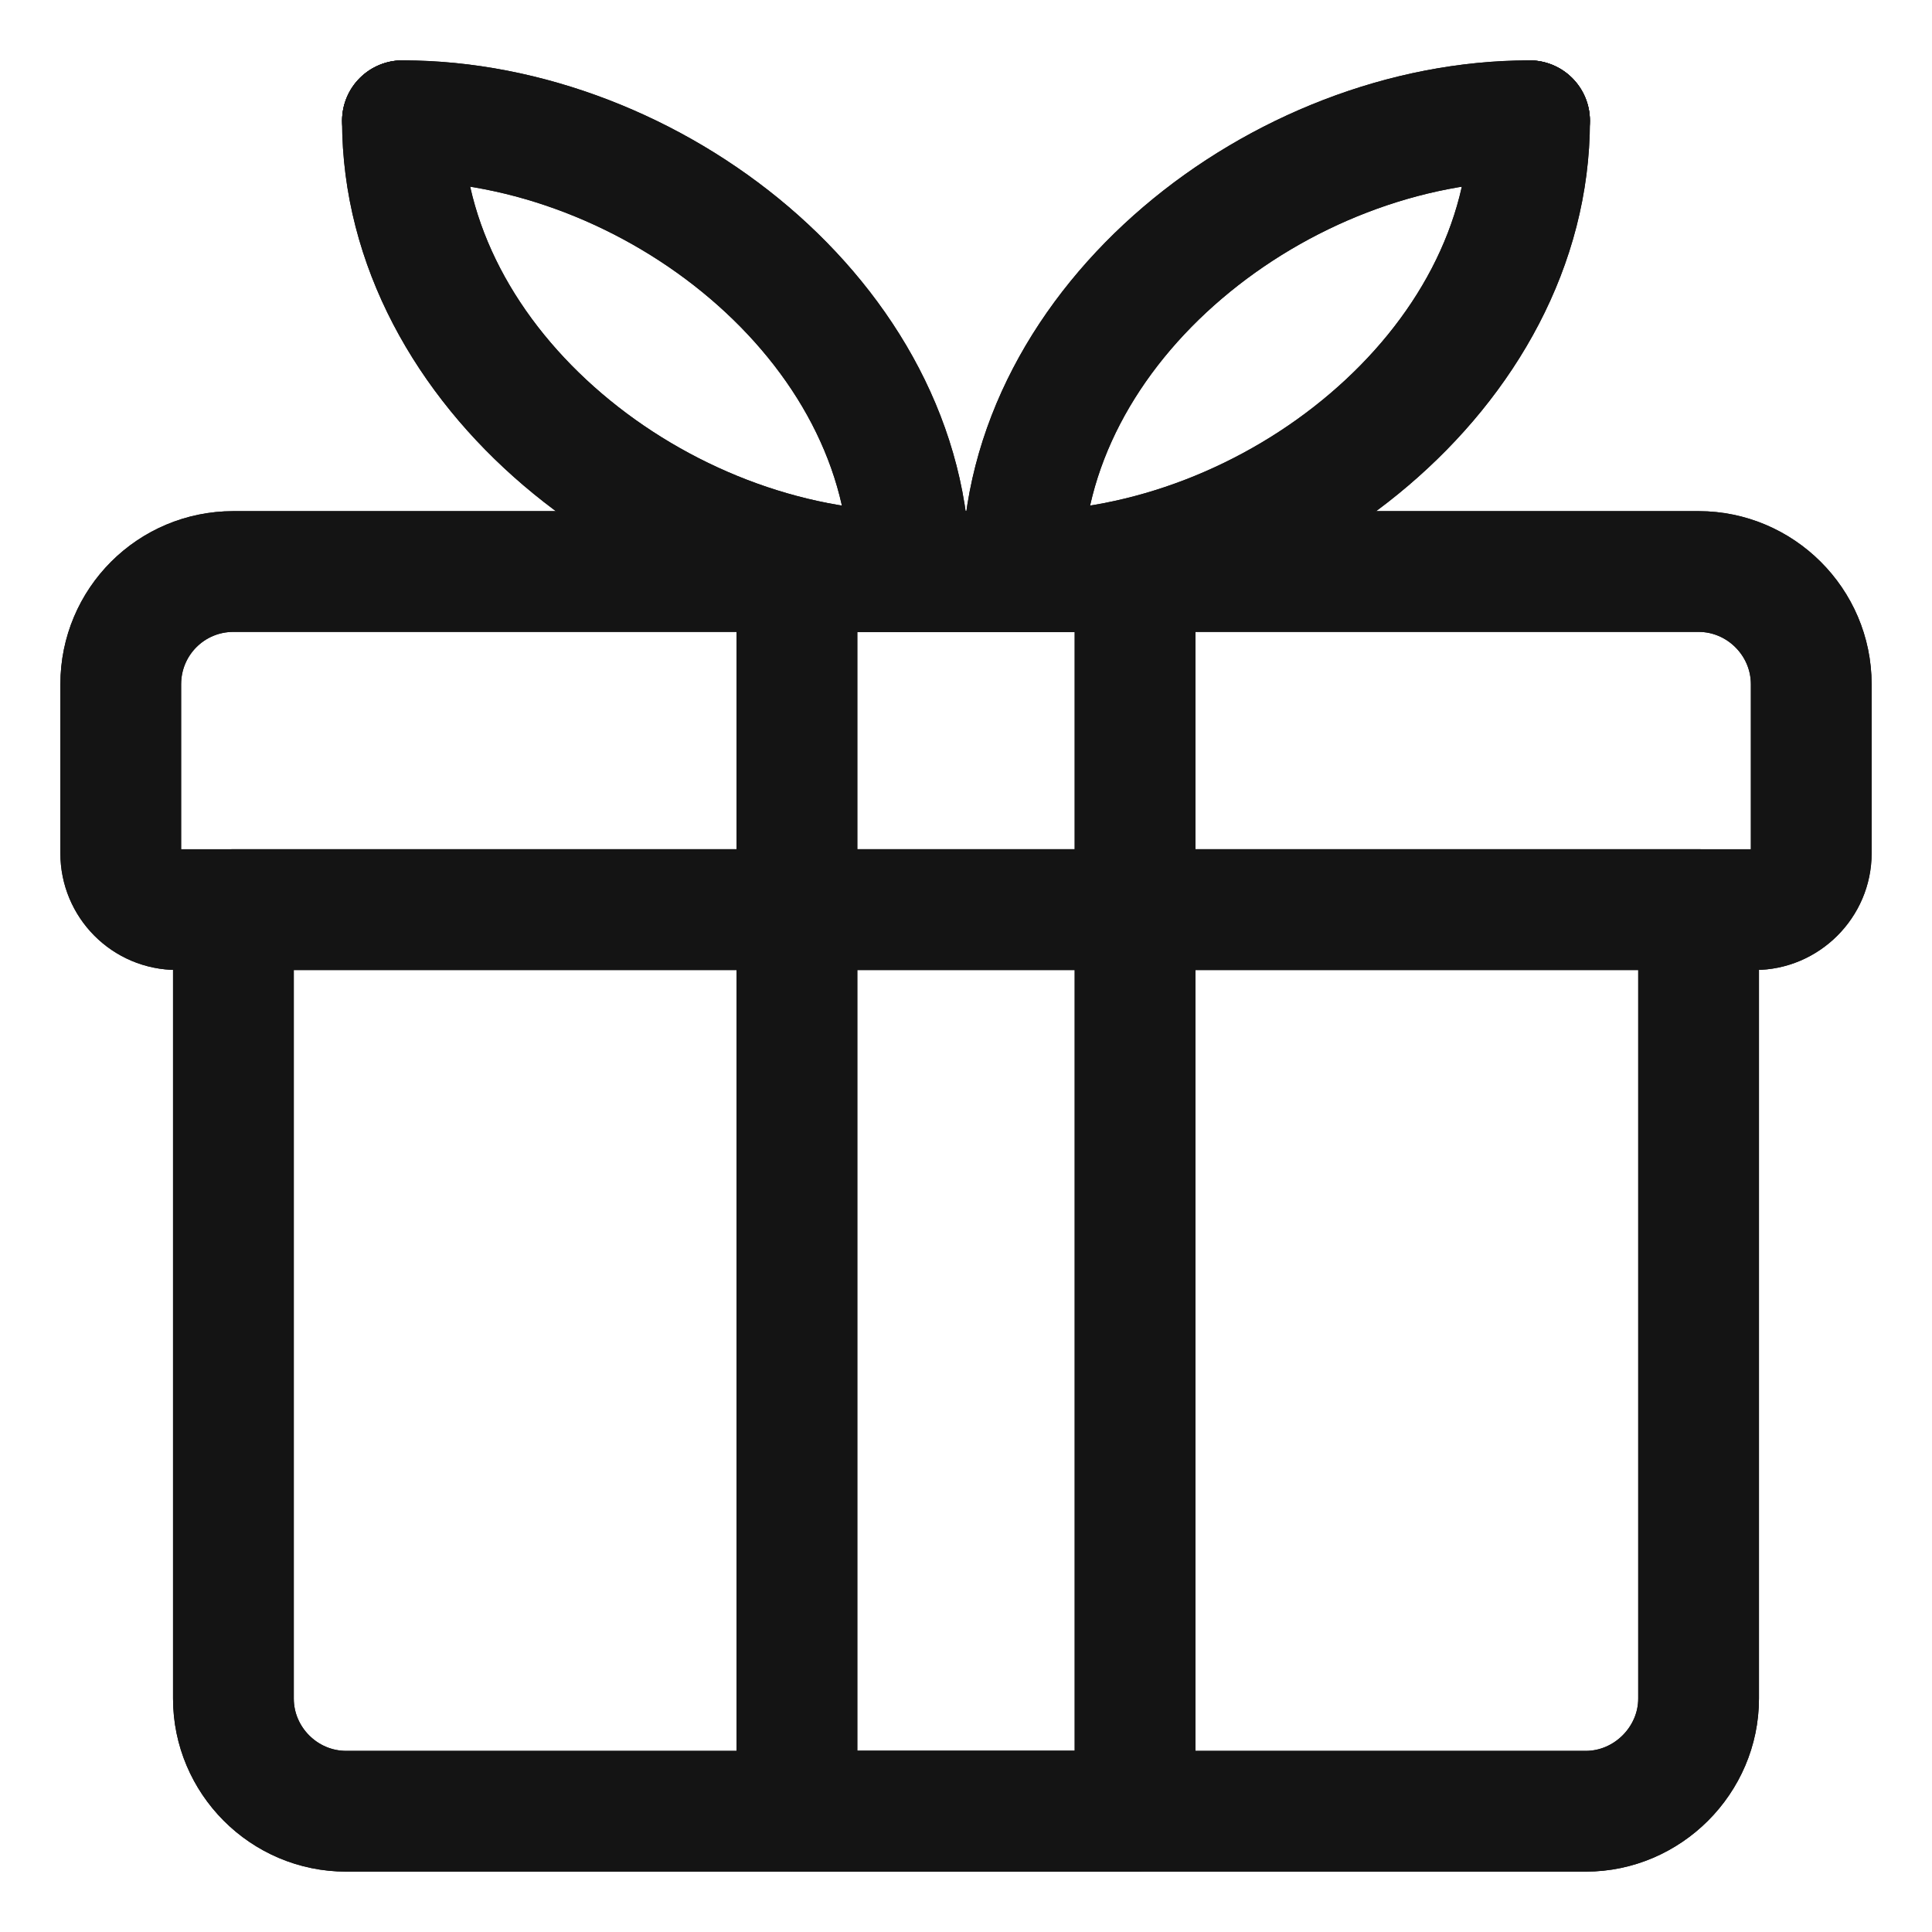
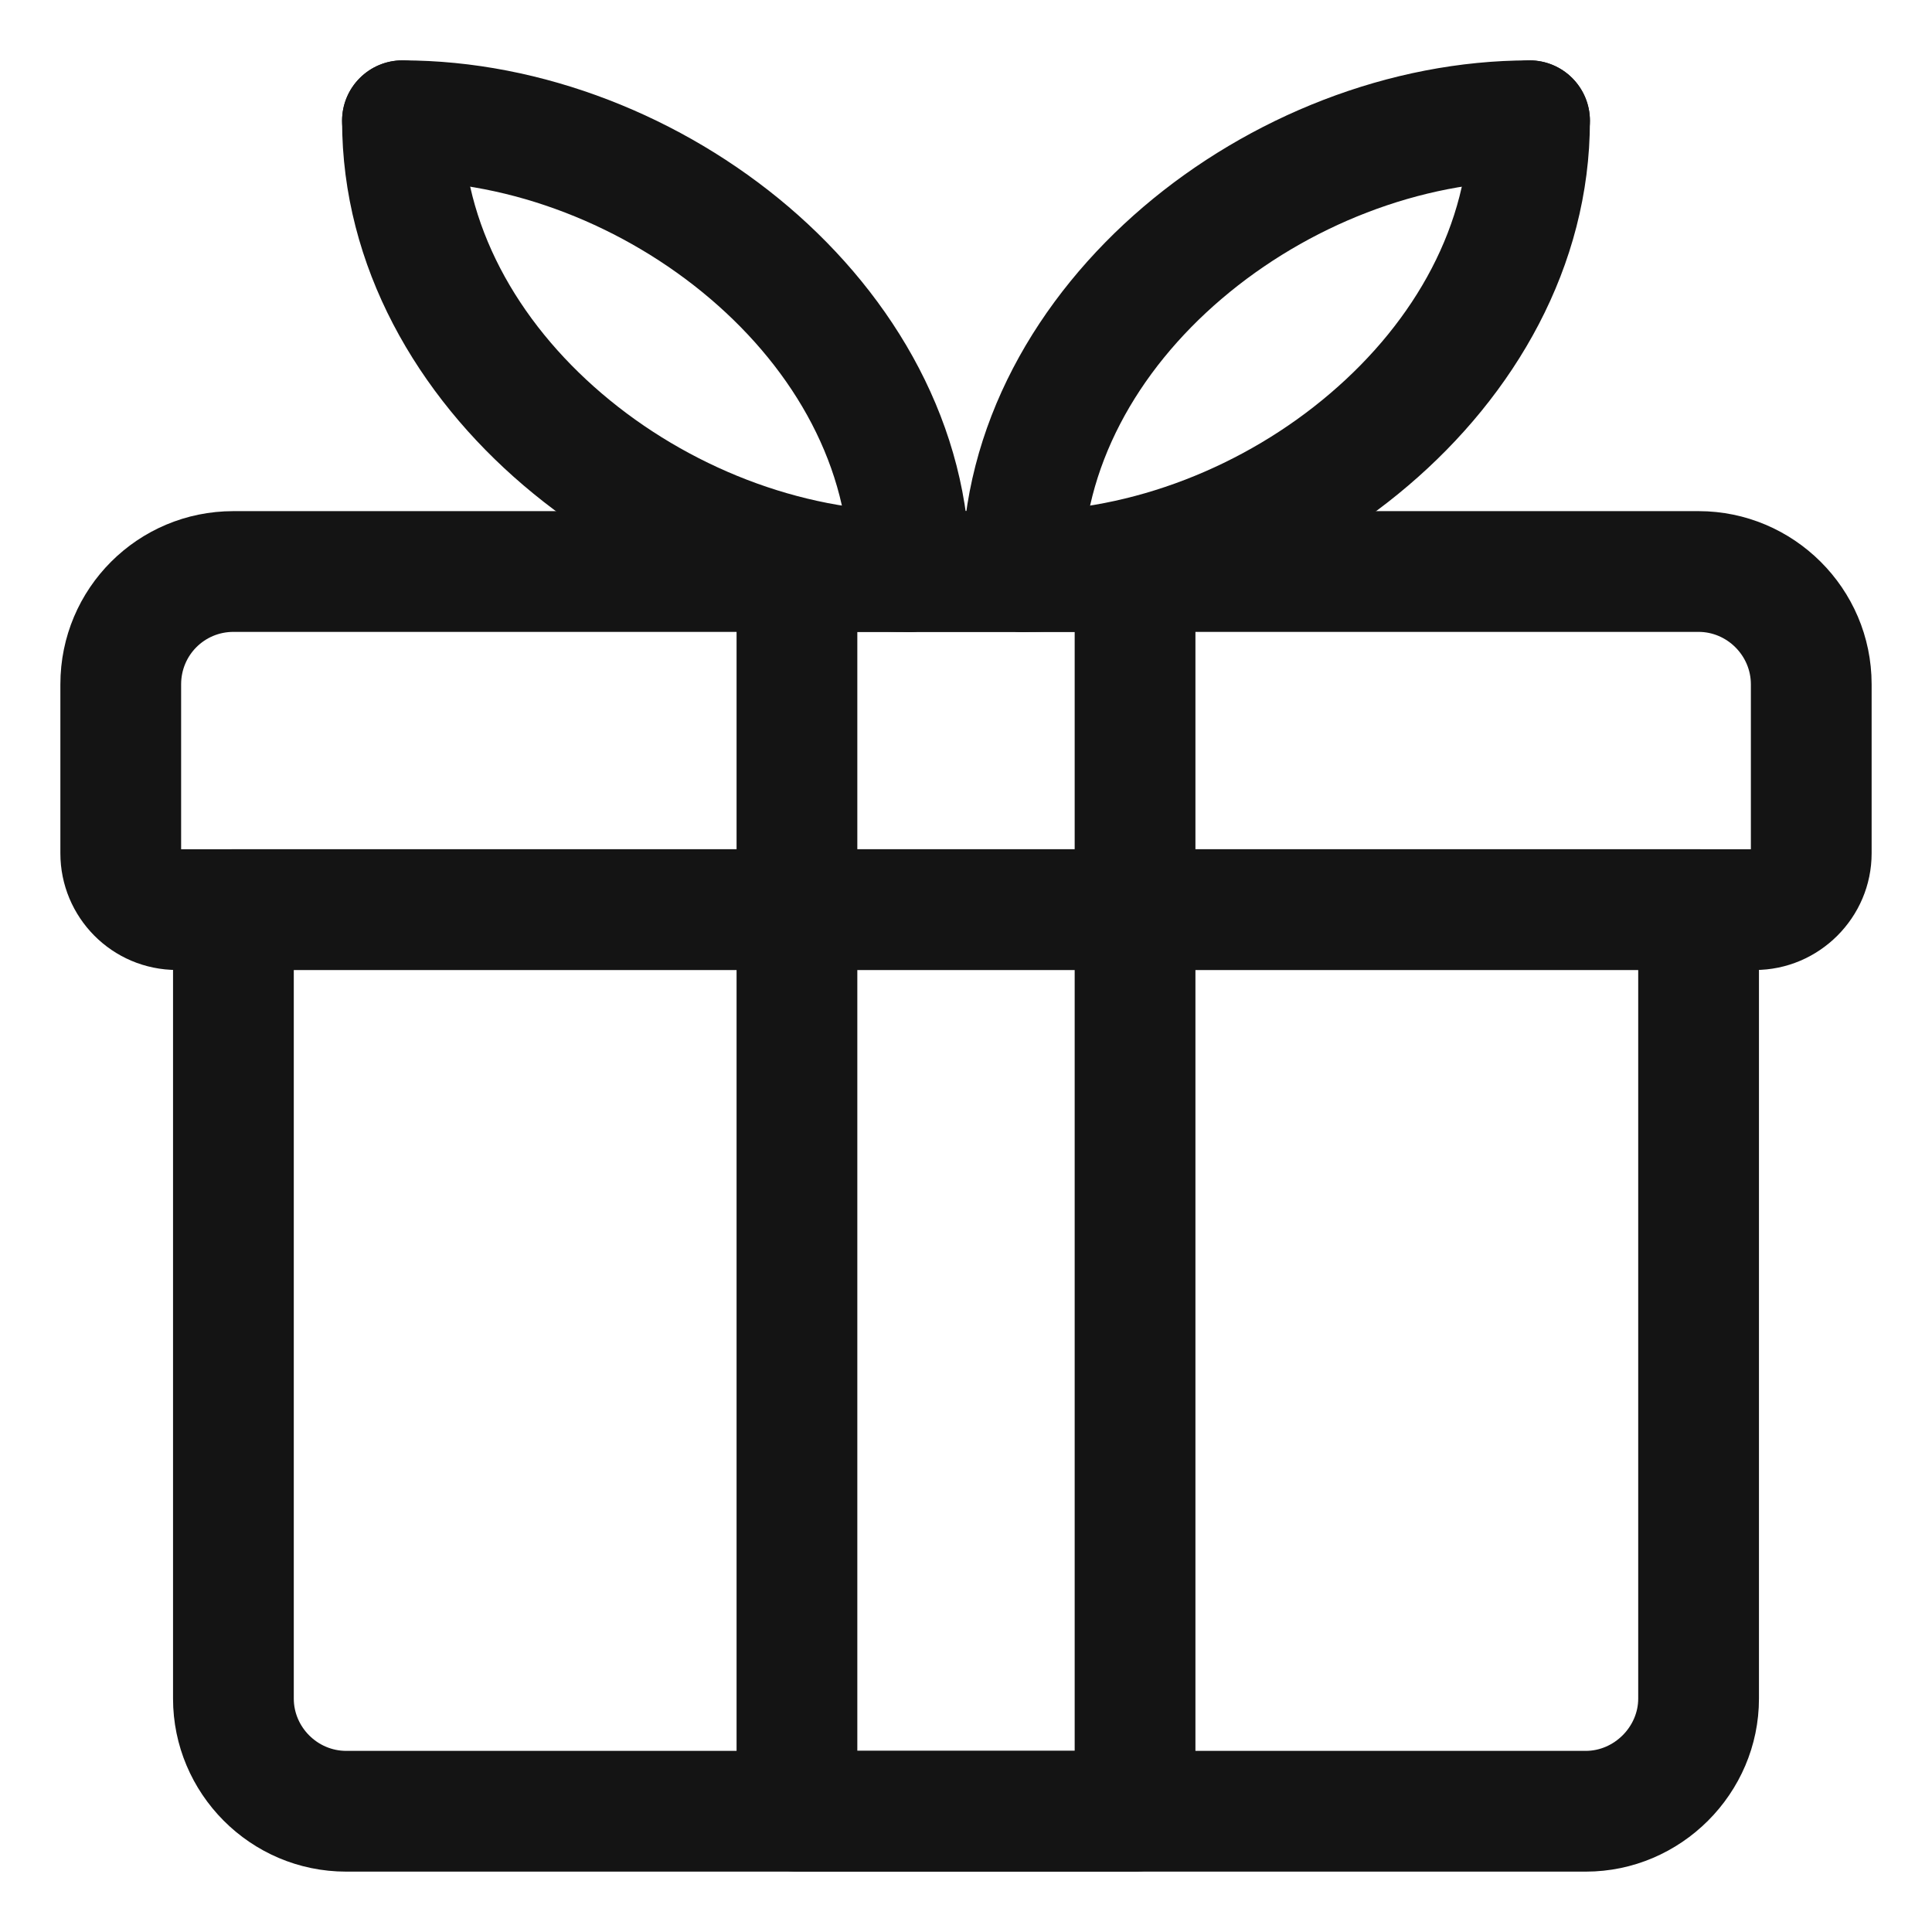
<svg xmlns="http://www.w3.org/2000/svg" width="16" height="16" viewBox="0 0 16 16" fill="none">
-   <path d="M14.067 7.533H1.933V14.067C1.933 14.577 2.35 15 2.867 15H13.133C13.644 15 14.067 14.577 14.067 14.067V7.533Z" stroke="#141414" stroke-width="1" stroke-linecap="round" stroke-linejoin="round" />
-   <path d="M14.067 4.733H1.933C1.417 4.733 1 5.15 1 5.667V7.067C1 7.322 1.205 7.533 1.467 7.533H14.533C14.788 7.533 15 7.322 15 7.067V5.667C15 5.15 14.577 4.733 14.067 4.733Z" stroke="#141414" stroke-width="1" stroke-linecap="round" stroke-linejoin="round" />
-   <path d="M7.533 4.733C5.471 4.733 3.333 3.062 3.333 1" stroke="#141414" stroke-width="1" stroke-linecap="round" stroke-linejoin="round" />
-   <path d="M3.333 1C5.395 1 7.533 2.671 7.533 4.733" stroke="#141414" stroke-width="1" stroke-linecap="round" stroke-linejoin="round" />
-   <path d="M8.467 4.733C10.529 4.733 12.667 3.062 12.667 1" stroke="#141414" stroke-width="1" stroke-linecap="round" stroke-linejoin="round" />
-   <path d="M12.667 1C10.605 1 8.467 2.671 8.467 4.733" stroke="#141414" stroke-width="1" stroke-linecap="round" stroke-linejoin="round" />
-   <path d="M6.6 4.733H9.4V15H6.6V4.733Z" stroke="#141414" stroke-width="1" stroke-linecap="round" stroke-linejoin="round" />
  <path fill-rule="evenodd" clip-rule="evenodd" d="M1.433 7.533C1.433 7.257 1.657 7.033 1.933 7.033H14.067C14.343 7.033 14.567 7.257 14.567 7.533V14.067C14.567 14.853 13.92 15.5 13.133 15.5H2.867C2.072 15.5 1.433 14.851 1.433 14.067V7.533ZM2.433 8.033V14.067C2.433 14.303 2.629 14.5 2.867 14.5H13.133C13.367 14.5 13.567 14.301 13.567 14.067V8.033H2.433Z" fill="#141414" />
  <path fill-rule="evenodd" clip-rule="evenodd" d="M0.5 5.667C0.5 4.874 1.141 4.233 1.933 4.233H14.067C14.851 4.233 15.5 4.872 15.5 5.667V7.067C15.5 7.598 15.065 8.033 14.533 8.033H1.467C0.925 8.033 0.5 7.594 0.5 7.067V5.667ZM1.933 5.233C1.693 5.233 1.5 5.426 1.5 5.667V7.033H14.5V5.667C14.5 5.429 14.303 5.233 14.067 5.233H1.933Z" fill="#141414" />
  <path fill-rule="evenodd" clip-rule="evenodd" d="M3.333 0.5C3.609 0.5 3.833 0.724 3.833 1C3.833 1.851 4.276 2.655 4.984 3.259C5.694 3.865 6.631 4.233 7.533 4.233C7.809 4.233 8.033 4.457 8.033 4.733C8.033 5.009 7.809 5.233 7.533 5.233C6.373 5.233 5.21 4.766 4.336 4.02C3.46 3.274 2.833 2.211 2.833 1C2.833 0.724 3.057 0.5 3.333 0.5Z" fill="#141414" />
  <path fill-rule="evenodd" clip-rule="evenodd" d="M2.833 1C2.833 0.724 3.057 0.5 3.333 0.5C4.493 0.5 5.656 0.967 6.531 1.713C7.407 2.46 8.033 3.523 8.033 4.733C8.033 5.009 7.809 5.233 7.533 5.233C7.257 5.233 7.033 5.009 7.033 4.733C7.033 3.882 6.591 3.078 5.882 2.474C5.172 1.869 4.235 1.5 3.333 1.5C3.057 1.5 2.833 1.276 2.833 1Z" fill="#141414" />
  <path fill-rule="evenodd" clip-rule="evenodd" d="M12.667 0.5C12.943 0.5 13.167 0.724 13.167 1C13.167 2.211 12.54 3.274 11.664 4.02C10.79 4.766 9.627 5.233 8.467 5.233C8.191 5.233 7.967 5.009 7.967 4.733C7.967 4.457 8.191 4.233 8.467 4.233C9.369 4.233 10.306 3.865 11.015 3.259C11.724 2.655 12.167 1.851 12.167 1C12.167 0.724 12.39 0.5 12.667 0.5Z" fill="#141414" />
  <path fill-rule="evenodd" clip-rule="evenodd" d="M9.469 1.713C10.344 0.967 11.507 0.5 12.667 0.5C12.943 0.5 13.167 0.724 13.167 1C13.167 1.276 12.943 1.5 12.667 1.5C11.765 1.5 10.828 1.869 10.118 2.474C9.409 3.078 8.967 3.882 8.967 4.733C8.967 5.009 8.743 5.233 8.467 5.233C8.191 5.233 7.967 5.009 7.967 4.733C7.967 3.523 8.593 2.46 9.469 1.713Z" fill="#141414" />
  <path fill-rule="evenodd" clip-rule="evenodd" d="M6.1 4.733C6.1 4.457 6.324 4.233 6.6 4.233H9.4C9.676 4.233 9.9 4.457 9.9 4.733V15C9.9 15.276 9.676 15.5 9.4 15.5H6.6C6.324 15.5 6.1 15.276 6.1 15V4.733ZM7.1 5.233V14.5H8.9V5.233H7.1Z" fill="#141414" />
</svg>
